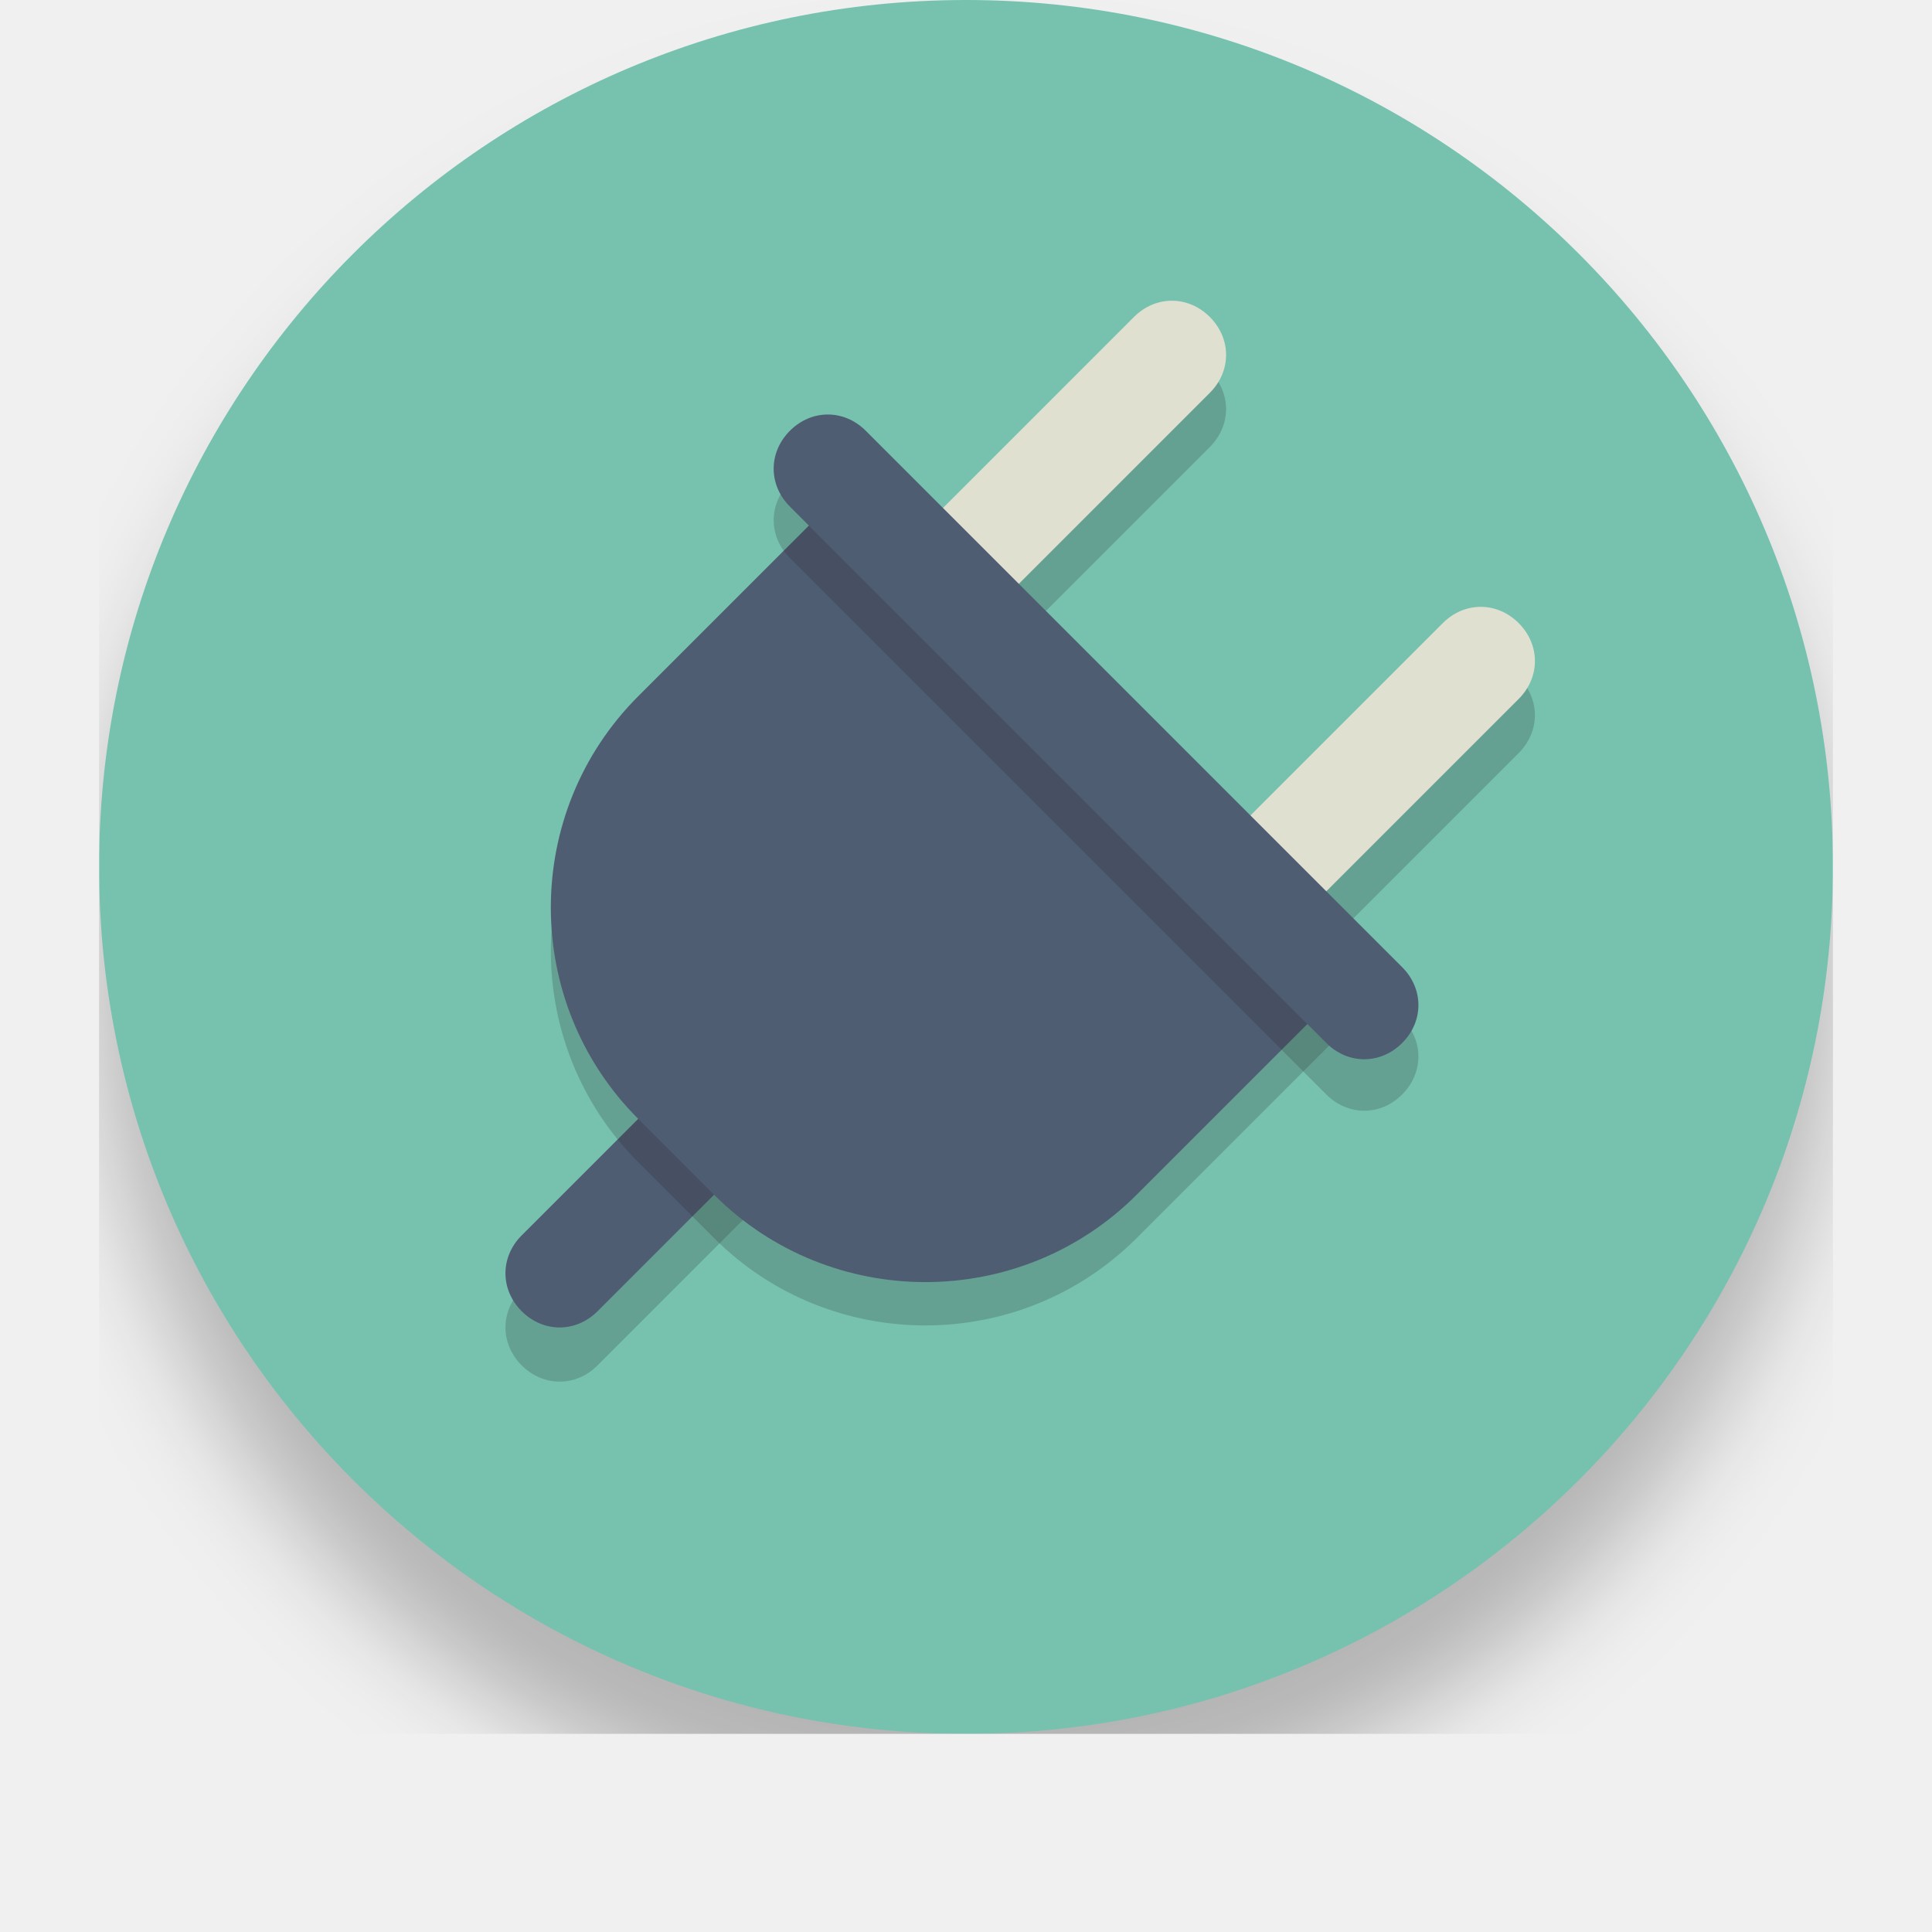
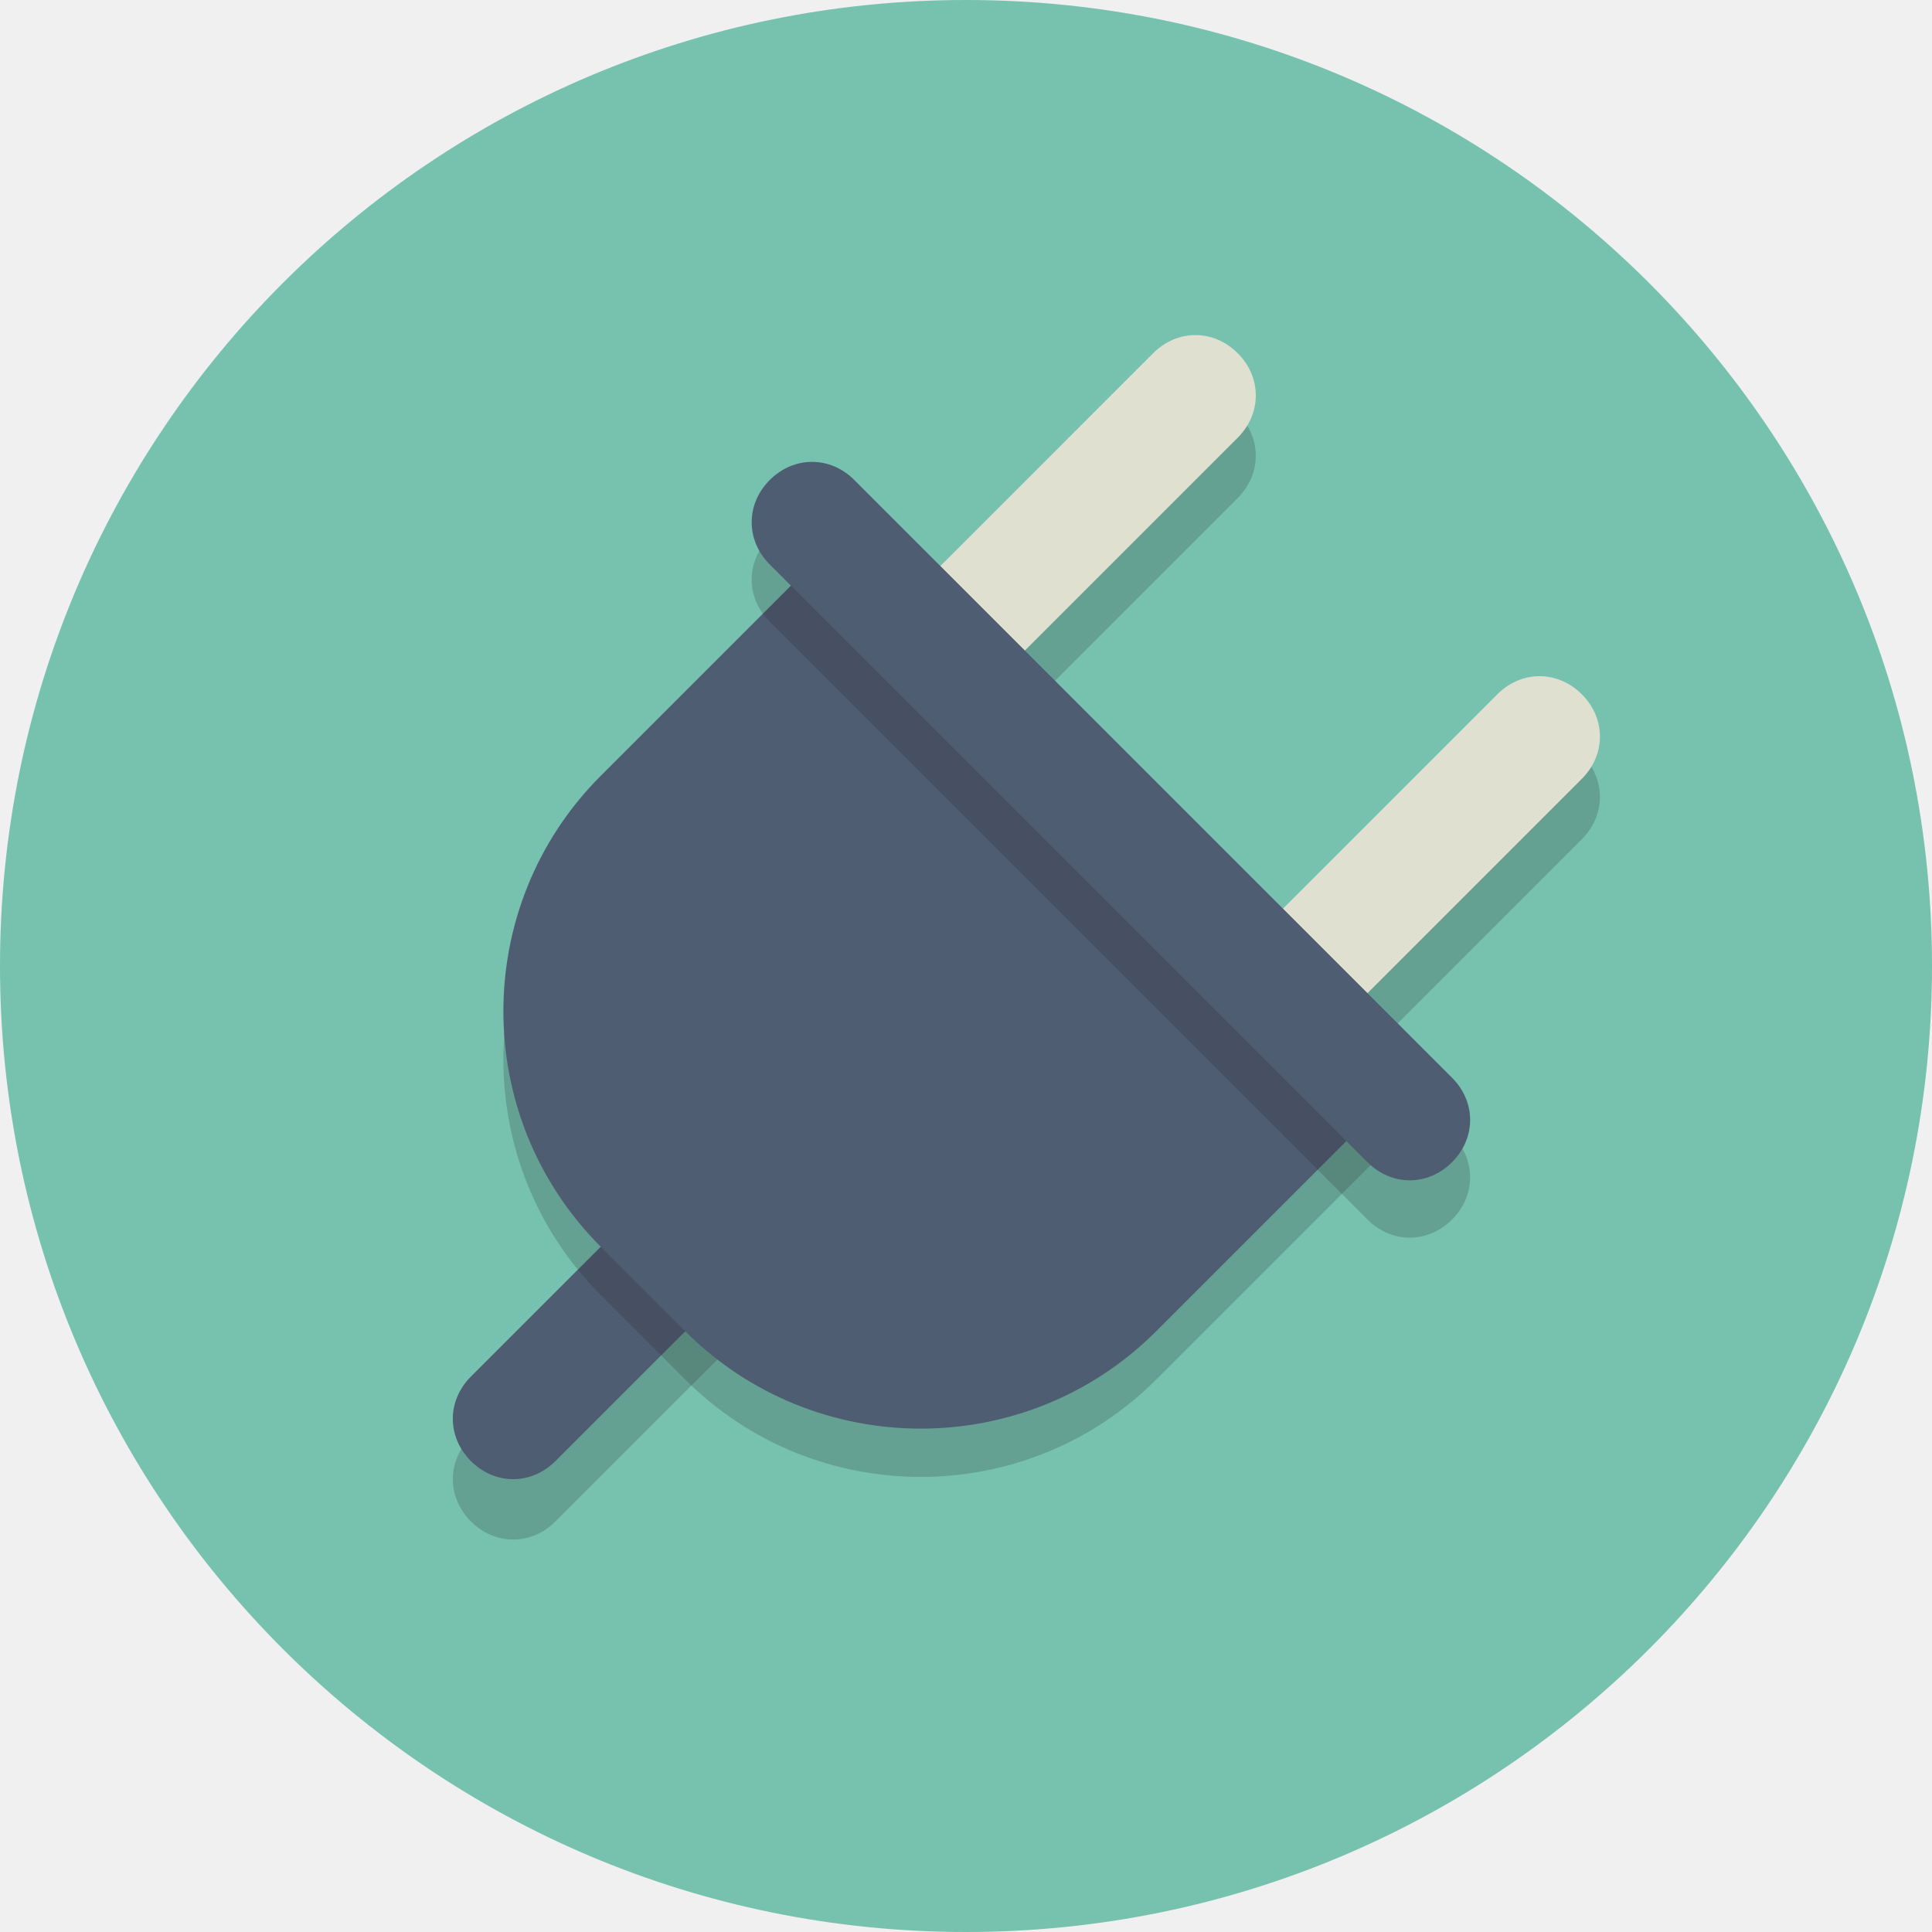
- <svg xmlns="http://www.w3.org/2000/svg" width="78" height="78" viewBox="0 0 78 78" fill="none">
-   <g clip-path="url(#clip0_164_674)" filter="url(#filter0_d_164_674)">
-     <path d="M39 70C58.33 70 74 54.33 74 35C74 15.67 58.33 0 39 0C19.67 0 4 15.67 4 35C4 54.33 19.67 70 39 70Z" fill="#76C2AF" />
-     <path opacity="0.2" d="M24.125 55.125C23.25 56 21.938 56 21.062 55.125C20.188 54.25 20.188 52.938 21.062 52.062L31.891 41.234C32.766 40.359 34.078 40.359 34.953 41.234C35.828 42.109 35.828 43.422 34.953 44.297L24.125 55.125Z" fill="#231F20" />
-     <path opacity="0.2" d="M38.016 28.875C37.141 29.75 35.828 29.75 34.953 28.875C34.078 28 34.078 26.688 34.953 25.812L45.781 14.984C46.656 14.109 47.969 14.109 48.844 14.984C49.719 15.859 49.719 17.172 48.844 18.047L38.016 28.875Z" fill="#231F20" />
-     <path opacity="0.2" d="M50.484 41.234C49.609 42.109 48.297 42.109 47.422 41.234C46.547 40.359 46.547 39.047 47.422 38.172L58.25 27.344C59.125 26.469 60.438 26.469 61.312 27.344C62.188 28.219 62.188 29.531 61.312 30.406L50.484 41.234Z" fill="#231F20" />
-     <path d="M24.125 52.938C23.25 53.812 21.938 53.812 21.062 52.938C20.188 52.062 20.188 50.75 21.062 49.875L31.891 39.047C32.766 38.172 34.078 38.172 34.953 39.047C35.828 39.922 35.828 41.234 34.953 42.109L24.125 52.938Z" fill="#4F5D73" />
-     <path d="M38.016 26.688C37.141 27.562 35.828 27.562 34.953 26.688C34.078 25.812 34.078 24.5 34.953 23.625L45.781 12.797C46.656 11.922 47.969 11.922 48.844 12.797C49.719 13.672 49.719 14.984 48.844 15.859L38.016 26.688Z" fill="#E0E0D1" />
-     <path d="M50.484 39.047C49.609 39.922 48.297 39.922 47.422 39.047C46.547 38.172 46.547 36.859 47.422 35.984L58.25 25.156C59.125 24.281 60.438 24.281 61.312 25.156C62.188 26.031 62.188 27.344 61.312 28.219L50.484 39.047Z" fill="#E0E0D1" />
-     <path opacity="0.2" d="M34.516 21.109L25.766 29.859C21.062 34.562 21.062 42.219 25.766 46.922L28.828 49.984C33.531 54.688 41.188 54.688 45.891 49.984L54.641 41.234L34.516 21.109Z" fill="#231F20" />
-     <path d="M34.516 19.359L25.766 28.109C21.062 32.812 21.062 40.469 25.766 45.172L28.828 48.234C33.531 52.938 41.188 52.938 45.891 48.234L54.641 39.484L34.516 19.359Z" fill="#4F5D73" />
-     <path opacity="0.2" d="M56.609 44.188C55.734 45.062 54.422 45.062 53.547 44.188L31.891 22.531C31.016 21.656 31.016 20.344 31.891 19.469C32.766 18.594 34.078 18.594 34.953 19.469L56.609 41.125C57.484 42 57.484 43.312 56.609 44.188Z" fill="#231F20" />
-     <path d="M56.609 42.109C55.734 42.984 54.422 42.984 53.547 42.109L31.891 20.453C31.016 19.578 31.016 18.266 31.891 17.391C32.766 16.516 34.078 16.516 34.953 17.391L56.609 39.047C57.484 39.922 57.484 41.234 56.609 42.109Z" fill="#4F5D73" />
-   </g>
-   <defs>
-     <filter id="filter0_d_164_674" x="0" y="0" width="78" height="78" filterUnits="userSpaceOnUse" color-interpolation-filters="sRGB">
-       <feFlood flood-opacity="0" result="BackgroundImageFix" />
-       <feColorMatrix in="SourceAlpha" type="matrix" values="0 0 0 0 0 0 0 0 0 0 0 0 0 0 0 0 0 0 127 0" result="hardAlpha" />
-       <feOffset dy="4" />
-       <feGaussianBlur stdDeviation="2" />
-       <feColorMatrix type="matrix" values="0 0 0 0 0 0 0 0 0 0 0 0 0 0 0 0 0 0 0.25 0" />
-       <feBlend mode="normal" in2="BackgroundImageFix" result="effect1_dropShadow_164_674" />
-       <feBlend mode="normal" in="SourceGraphic" in2="effect1_dropShadow_164_674" result="shape" />
-     </filter>
-     <clipPath id="clip0_164_674">
-       <rect width="70" height="70" fill="white" transform="translate(4)" />
-     </clipPath>
-   </defs>
+ <svg xmlns="http://www.w3.org/2000/svg" height="800px" width="800px" version="1.1" id="Layer_1" viewBox="0 0 64 64" xml:space="preserve">
+   <style type="text/css">
+ 	.st0{fill:#76C2AF;}
+ 	.st1{opacity:0.2;fill:#231F20;}
+ 	.st2{fill:#4F5D73;}
+ 	.st3{fill:#E0E0D1;}
+ </style>
+   <circle class="st0" cx="32" cy="32" r="32" />
+   <path class="st1" d="M18.4,50.4c-0.8,0.8-2,0.8-2.8,0l0,0c-0.8-0.8-0.8-2,0-2.8l9.9-9.9c0.8-0.8,2-0.8,2.8,0l0,0  c0.8,0.8,0.8,2,0,2.8L18.4,50.4z" />
+   <path class="st1" d="M31.1,26.4c-0.8,0.8-2,0.8-2.8,0l0,0c-0.8-0.8-0.8-2,0-2.8l9.9-9.9c0.8-0.8,2-0.8,2.8,0l0,0  c0.8,0.8,0.8,2,0,2.8L31.1,26.4z" />
+   <path class="st1" d="M42.5,37.7c-0.8,0.8-2,0.8-2.8,0l0,0c-0.8-0.8-0.8-2,0-2.8l9.9-9.9c0.8-0.8,2-0.8,2.8,0l0,0  c0.8,0.8,0.8,2,0,2.8L42.5,37.7z" />
+   <path class="st2" d="M18.4,48.4c-0.8,0.8-2,0.8-2.8,0l0,0c-0.8-0.8-0.8-2,0-2.8l9.9-9.9c0.8-0.8,2-0.8,2.8,0l0,0  c0.8,0.8,0.8,2,0,2.8L18.4,48.4z" />
+   <path class="st3" d="M31.1,24.4c-0.8,0.8-2,0.8-2.8,0l0,0c-0.8-0.8-0.8-2,0-2.8l9.9-9.9c0.8-0.8,2-0.8,2.8,0l0,0  c0.8,0.8,0.8,2,0,2.8L31.1,24.4z" />
+   <path class="st3" d="M42.5,35.7c-0.8,0.8-2,0.8-2.8,0l0,0c-0.8-0.8-0.8-2,0-2.8l9.9-9.9c0.8-0.8,2-0.8,2.8,0l0,0  c0.8,0.8,0.8,2,0,2.8L42.5,35.7z" />
+   <path class="st1" d="M27.9,19.3l-8,8c-4.3,4.3-4.3,11.3,0,15.6l2.8,2.8c4.3,4.3,11.3,4.3,15.6,0l8-8L27.9,19.3z" />
+   <path class="st2" d="M27.9,17.7l-8,8c-4.3,4.3-4.3,11.3,0,15.6l2.8,2.8c4.3,4.3,11.3,4.3,15.6,0l8-8L27.9,17.7z" />
+   <path class="st1" d="M48.1,40.4c-0.8,0.8-2,0.8-2.8,0L25.5,20.6c-0.8-0.8-0.8-2,0-2.8l0,0c0.8-0.8,2-0.8,2.8,0l19.8,19.8  C48.9,38.4,48.9,39.6,48.1,40.4L48.1,40.4z" />
+   <path class="st2" d="M48.1,38.5c-0.8,0.8-2,0.8-2.8,0L25.5,18.7c-0.8-0.8-0.8-2,0-2.8l0,0c0.8-0.8,2-0.8,2.8,0l19.8,19.8  C48.9,36.5,48.9,37.7,48.1,38.5L48.1,38.5z" />
</svg>
